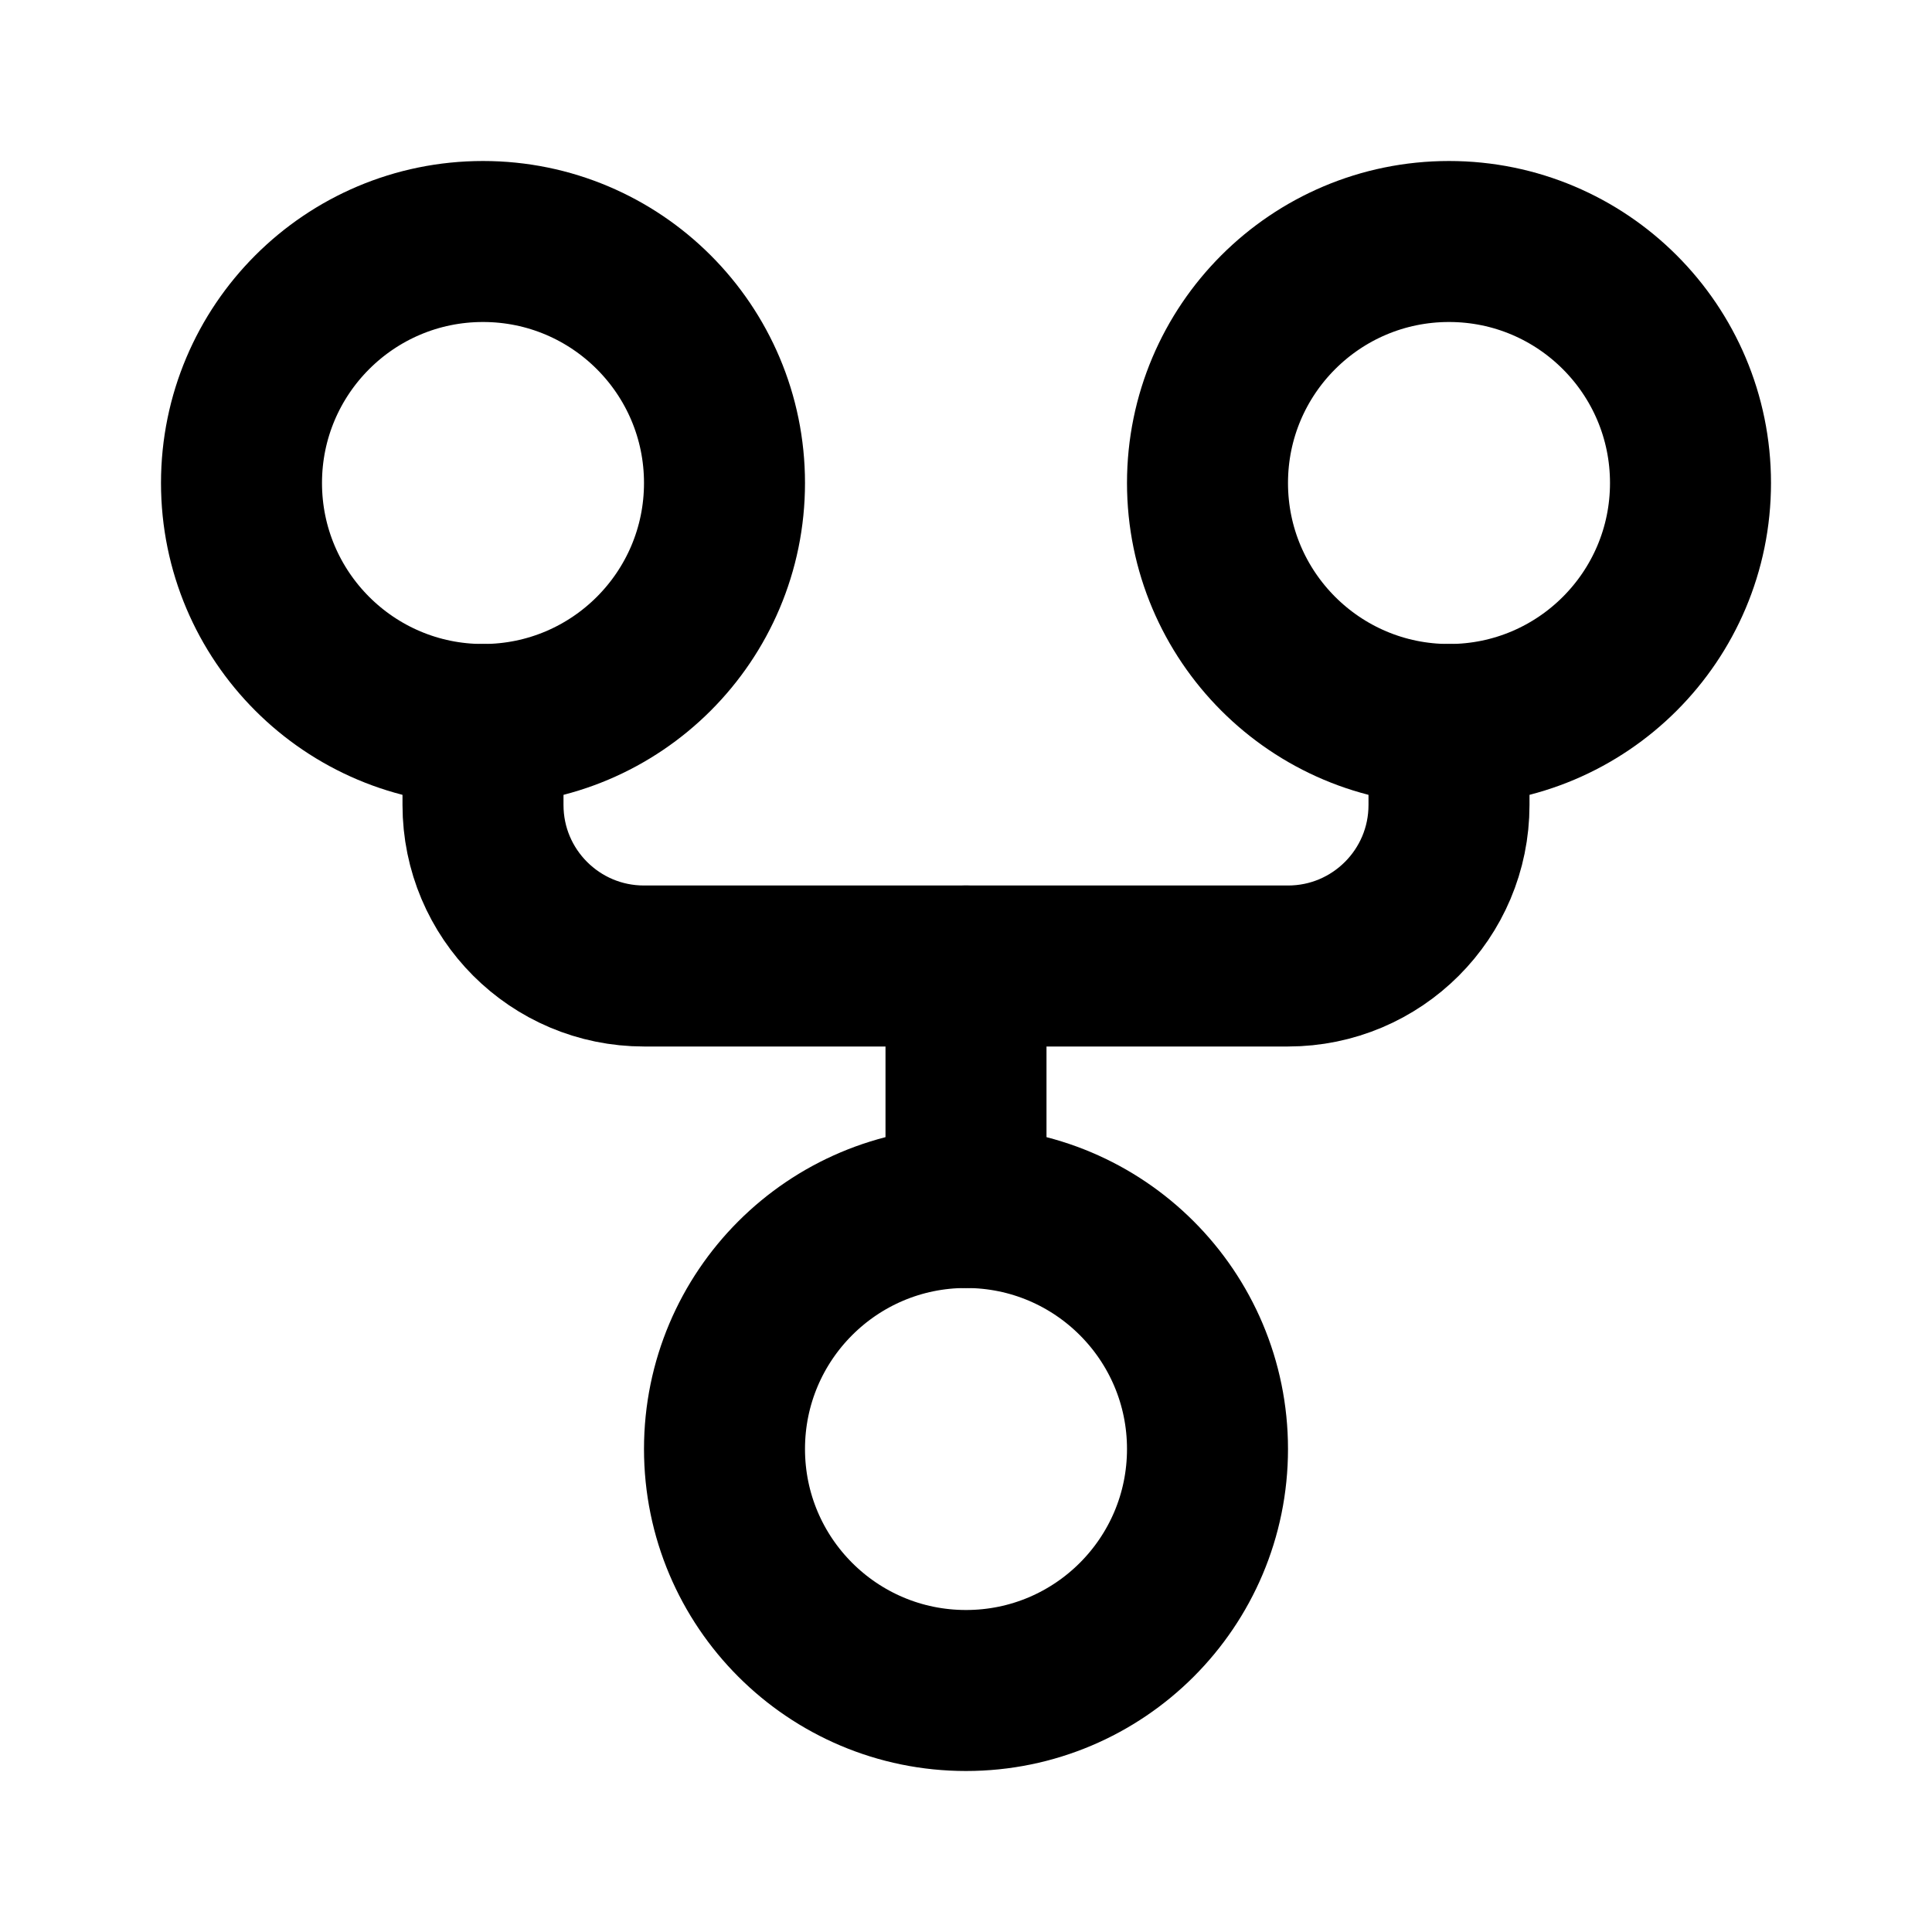
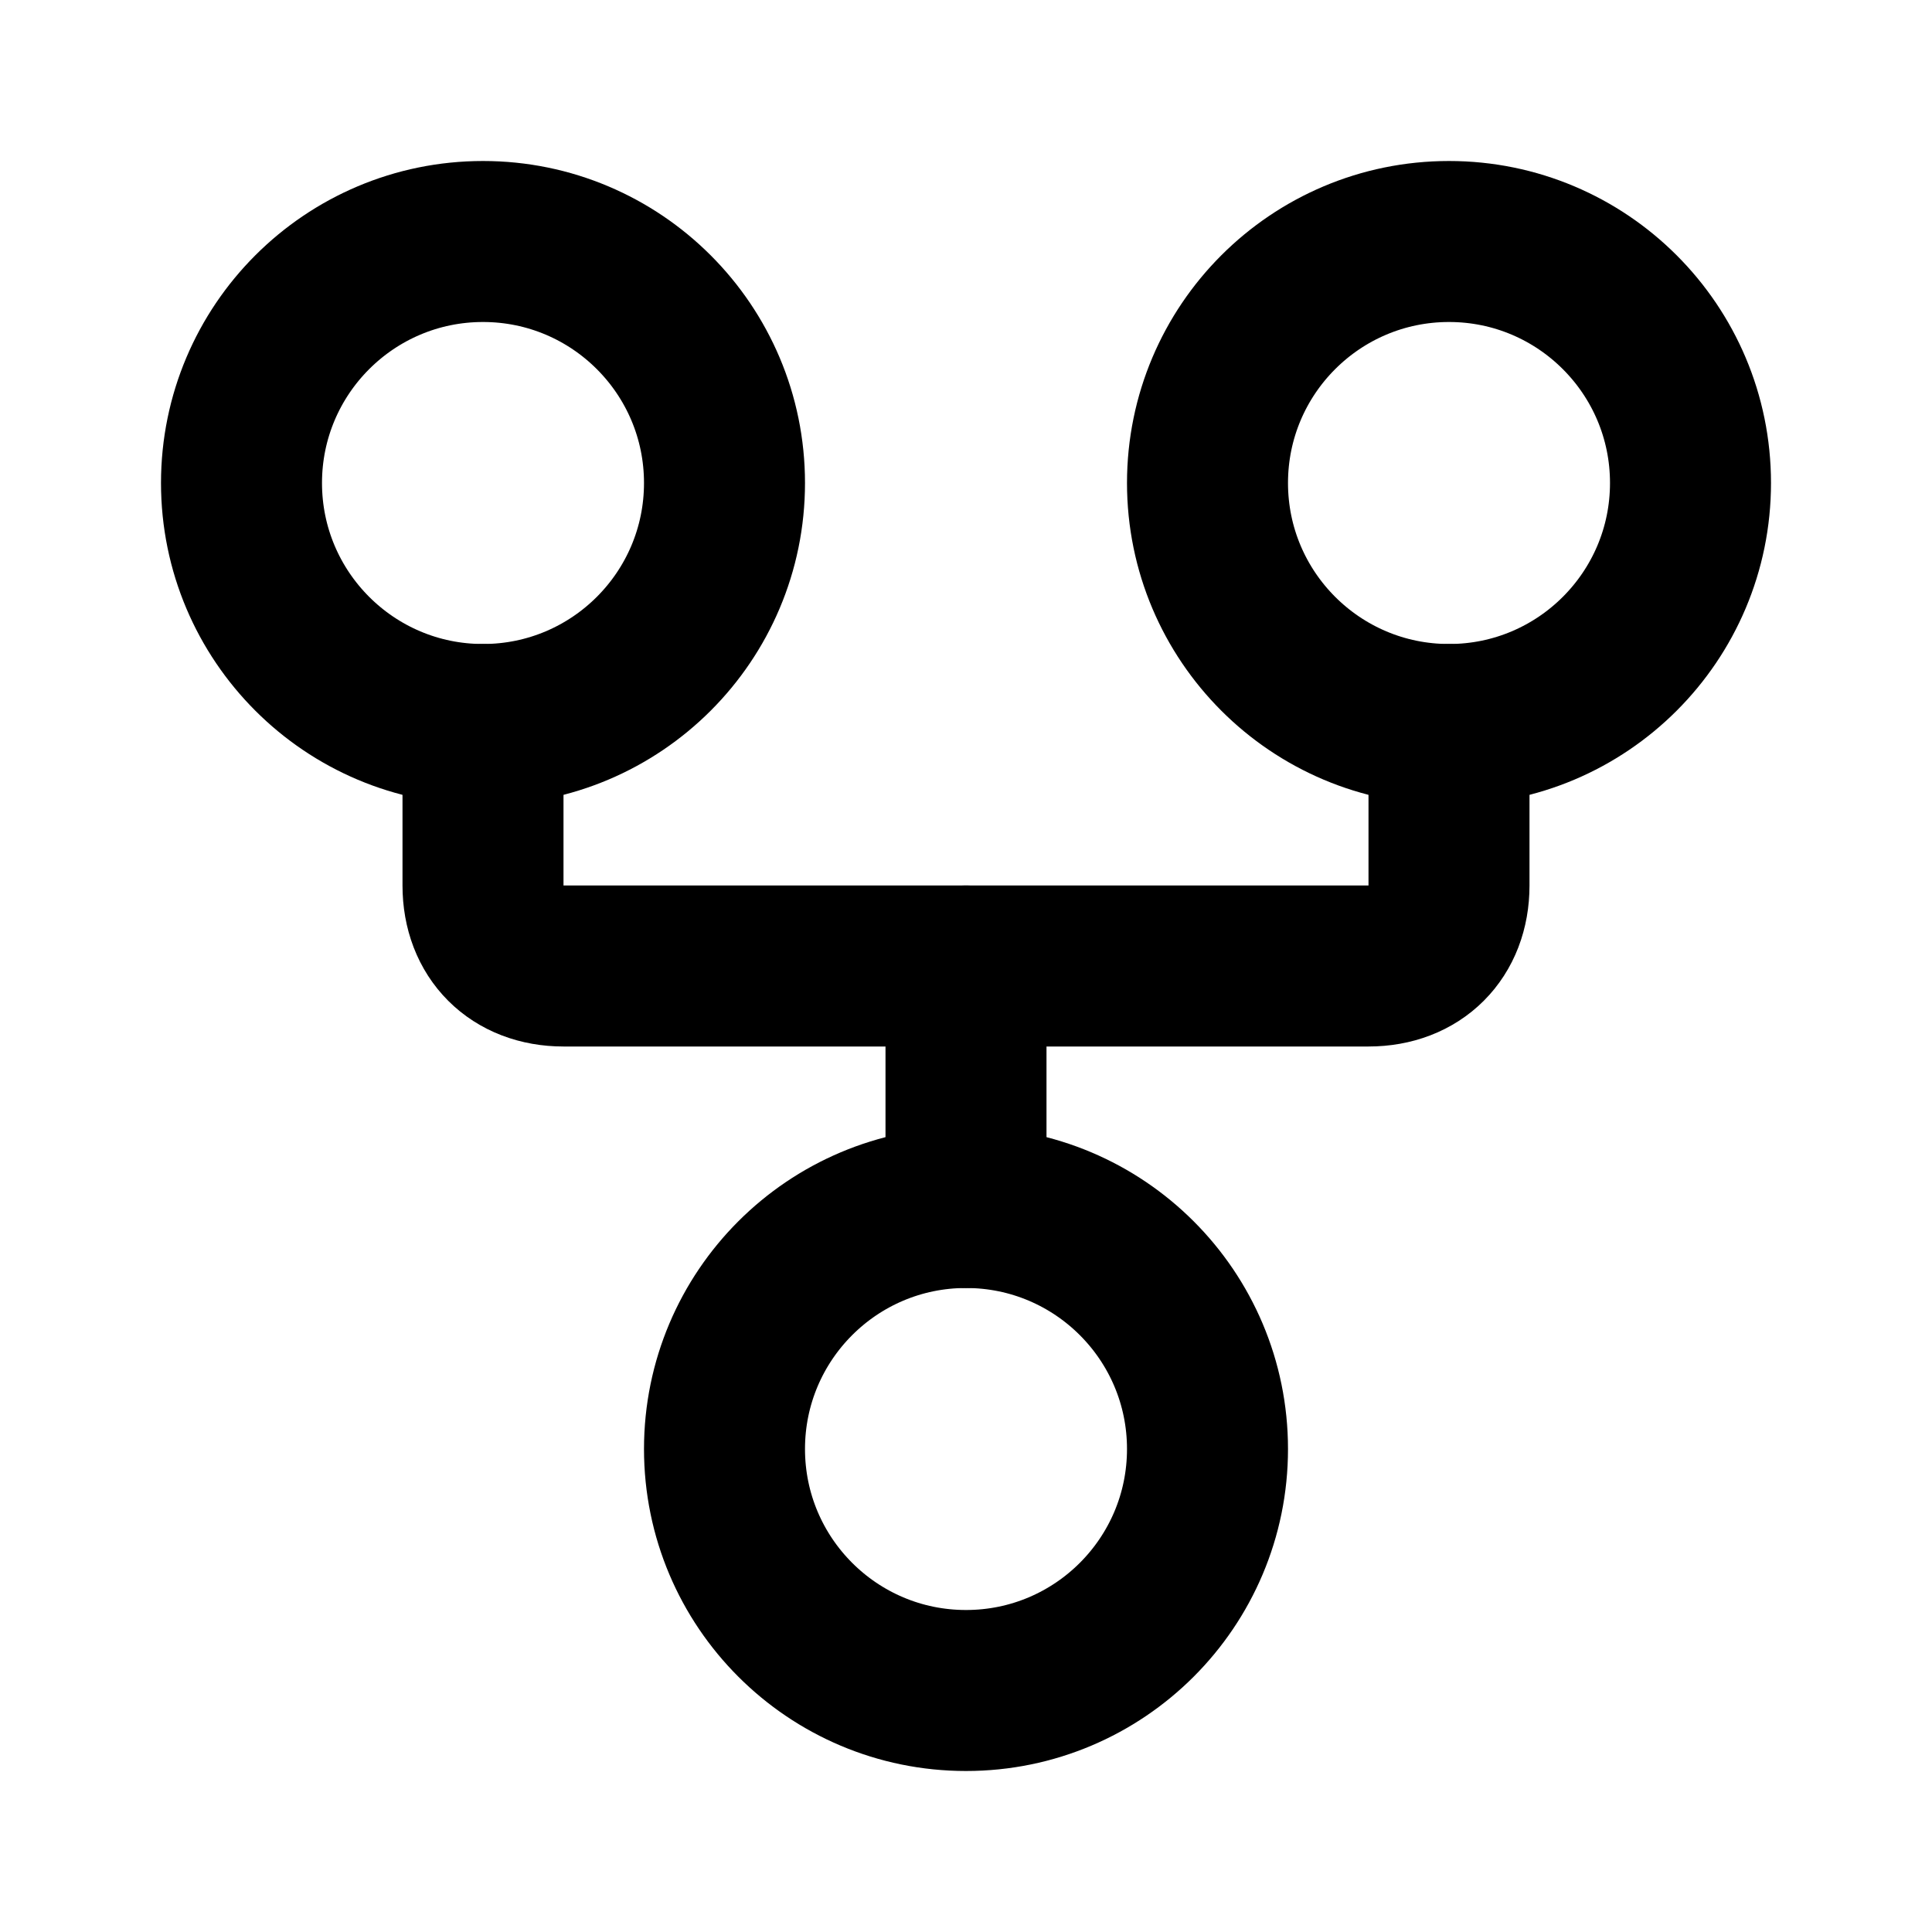
<svg xmlns="http://www.w3.org/2000/svg" viewBox="0 0 24 24" fill="none" stroke="currentColor" stroke-width="2" stroke-linecap="round" stroke-linejoin="round">
  <circle cx="12" cy="18" r="3" />
  <circle cx="6" cy="6" r="3" />
  <circle cx="18" cy="6" r="3" />
-   <path d="M18 9v1a2 2 0 0 1-2 2H8a2 2 0 0 1-2-2V9" />
+   <path d="M18 9v2c0 .6-.4 1-1 1H7c-.6 0-1-.4-1-1V9" />
  <path d="M12 12v3" />
</svg>
